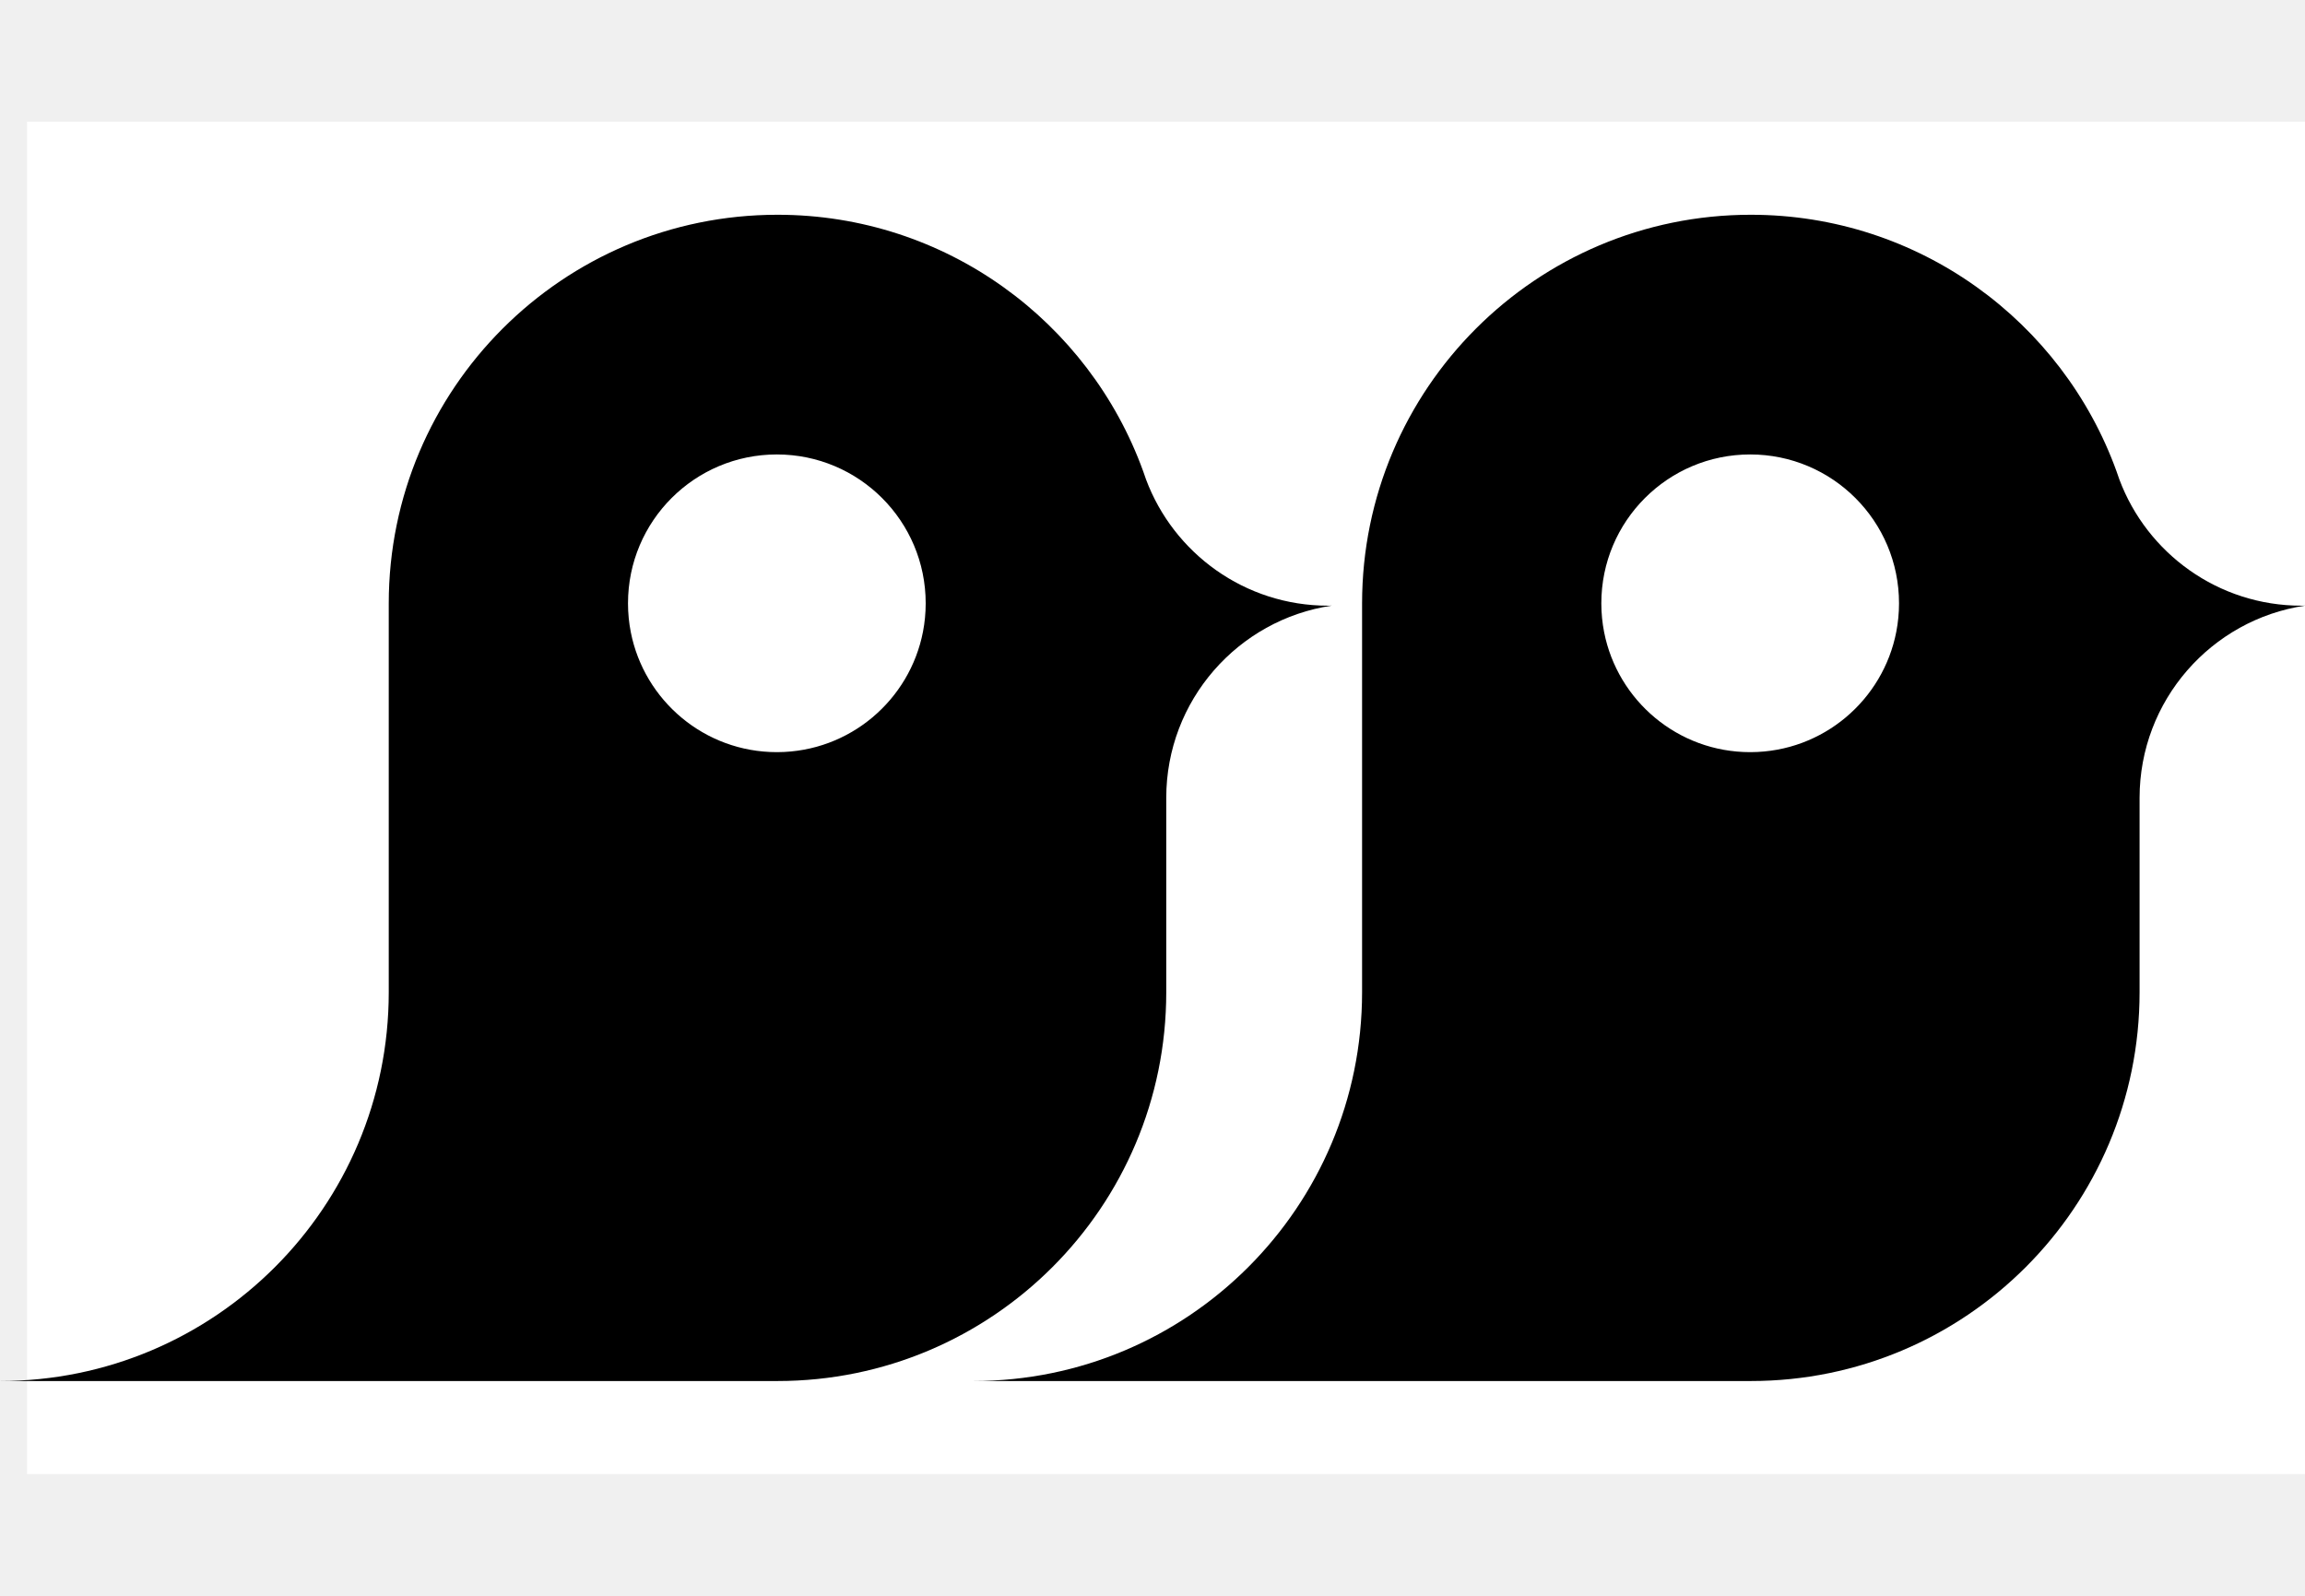
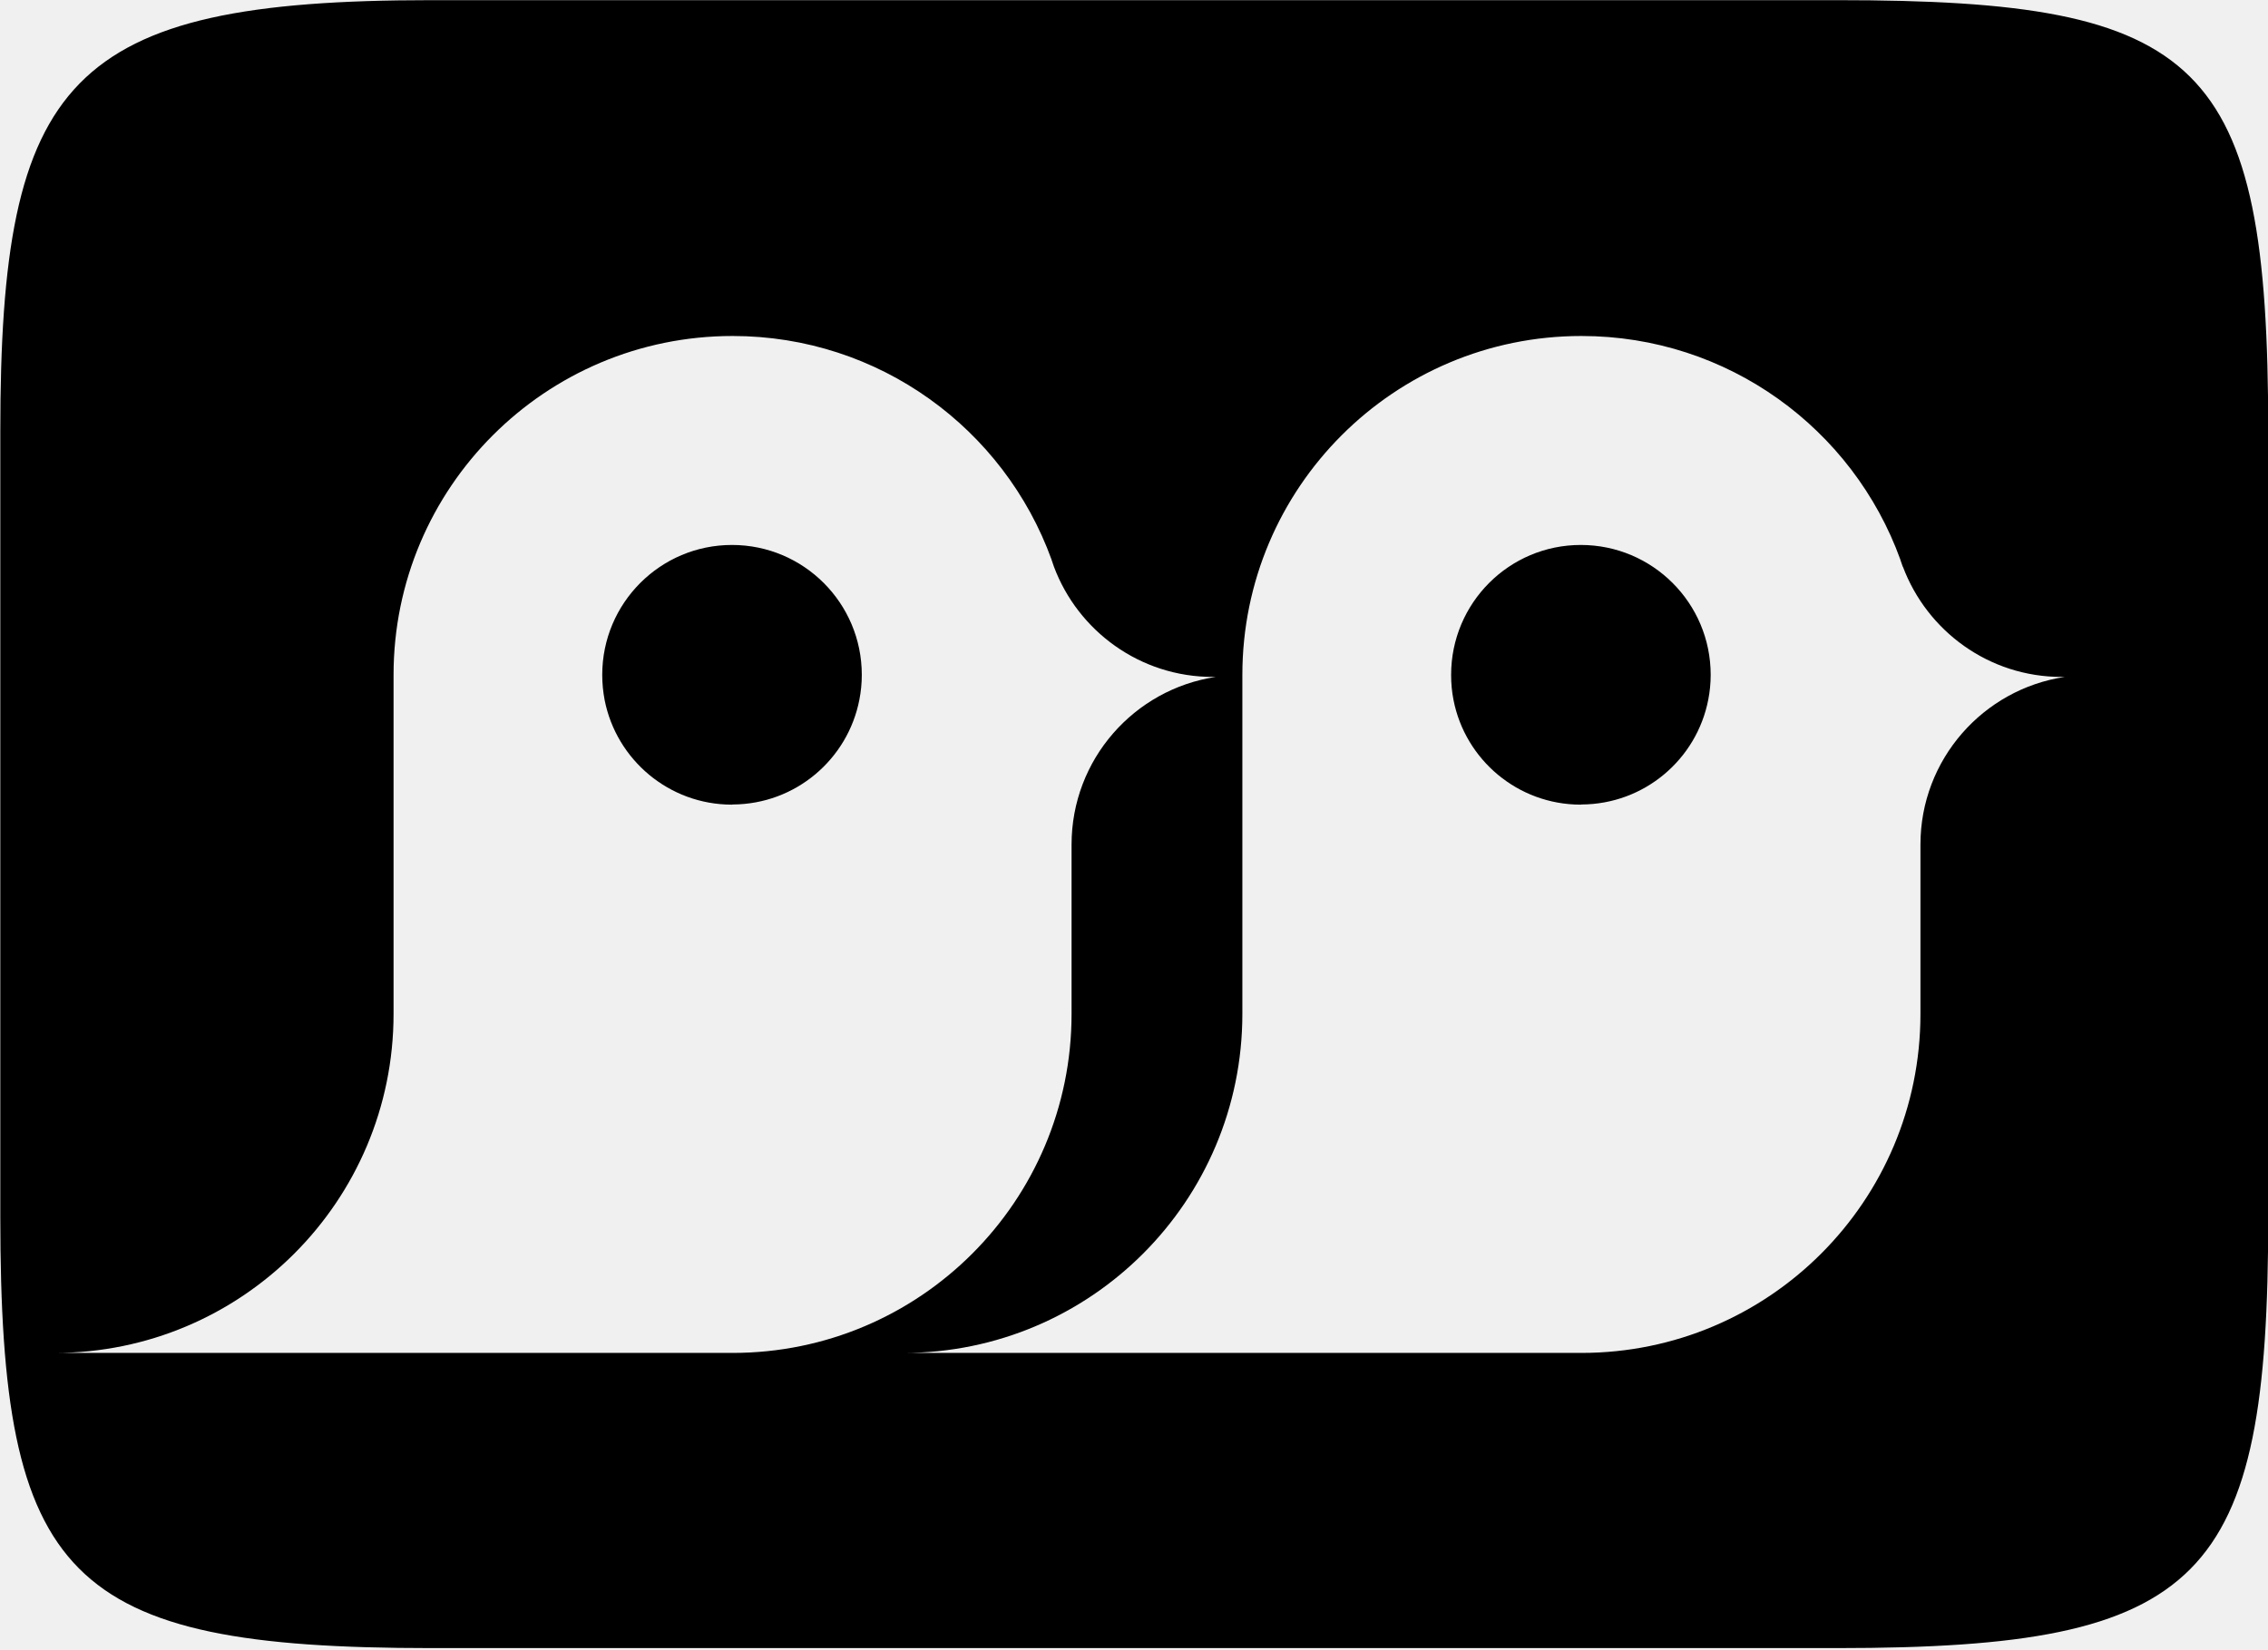
- <svg xmlns="http://www.w3.org/2000/svg" id="Layer_2" data-name="Layer 2" viewBox="0 0 4347.94 2199.91" width="26" height="18" version="1.1">
-   <defs id="defs80">
-     <style id="style78">
-       .cls-1 {
-         stroke-width: 0px;
-       }
-     </style>
-   </defs>
-   <g id="Layer_1-2" data-name="Layer 1">
-     <rect style="fill:#ffffff;stroke-width:170.445" id="rect925" width="4311.093" height="2550.943" x="51.019" y="-175.516" transform="translate(0)" />
-     <g id="g86">
-       <path class="cls-1" d="m3997.75,499.22s-.02-.03-.01-.04c-1.73-5.12-3.51-10.22-5.34-15.29-.02-.03-.02-.06-.03-.08C3890.29,201.64,3620,0,3302.61,0c-405,0-733.31,328.31-733.31,733.3v733.3c0,405-328.31,733.31-733.3,733.31h1466.61c404.99,0,733.3-328.31,733.3-733.31v-366.65c0-183.93,135.44-336.23,312.03-362.61-2.22.05-4.45.07-6.68.07-157.3,0-291.46-99.05-343.51-238.19Zm-977.15,233.67c0-155.07,125.7-280.77,280.77-280.77s280.77,125.7,280.77,280.77v.41c-.03,18.15-1.78,35.9-5.09,53.09-24.91,129.08-138.23,226.68-274.44,227.26-.41.01-.83.01-1.24.01-136.45,0-250.15-97.33-275.5-226.34-3.43-17.48-5.24-35.54-5.27-54.02v-.41Z" id="path82" />
-       <path class="cls-1" d="m2161.75,499.22s-.02-.03-.01-.04c-1.73-5.12-3.51-10.22-5.34-15.29-.02-.03-.02-.06-.03-.08C2054.29,201.64,1784,0,1466.61,0c-405,0-733.31,328.31-733.31,733.3v733.3c0,405-328.31,733.31-733.3,733.31h1466.61c404.99,0,733.3-328.31,733.3-733.31v-366.65c0-183.93,135.44-336.23,312.03-362.61-2.22.05-4.45.07-6.68.07-157.3,0-291.46-99.05-343.51-238.19Zm-977.15,233.67c0-155.07,125.7-280.77,280.77-280.77s280.77,125.7,280.77,280.77v.41c-.03,18.15-1.78,35.9-5.09,53.09-24.91,129.08-138.23,226.68-274.44,227.26-.41.01-.83.01-1.24.01-136.45,0-250.15-97.33-275.5-226.34-3.43-17.48-5.24-35.54-5.27-54.02v-.41Z" id="path84" />
-     </g>
+ <svg xmlns="http://www.w3.org/2000/svg" width="29.333" height="21.333" viewBox="0 0 29.333 21.333" version="1.1" id="svg1">
+   <defs id="defs1" />
+   <g id="layer1">
+     <path id="path3" style="fill:#000000;fill-opacity:1;fill-rule:nonzero;stroke:none;stroke-width:1.333" d="M 5.58 0.002 C 0.879 0.002 0.004 1.019 0.004 5.578 L 0.004 15.742 C 0.004 20.426 0.856 21.318 5.58 21.318 L 23.762 21.318 C 28.507 21.318 29.336 20.449 29.336 15.742 L 29.336 5.578 C 29.336 0.773 28.484 0.002 23.762 0.002 L 5.58 0.002 z M 9.475 4.346 C 11.373 4.346 12.989 5.551 13.6 7.238 L 13.6 7.24 C 13.611 7.271 13.621 7.299 13.631 7.33 C 13.942 8.162 14.745 8.756 15.686 8.756 C 15.699 8.756 15.711 8.756 15.725 8.756 C 14.669 8.914 13.859 9.824 13.859 10.924 L 13.859 13.115 C 13.859 15.537 11.896 17.5 9.475 17.5 L 0.705 17.5 C 3.127 17.5 5.09 15.537 5.09 13.115 L 5.09 8.73 C 5.09 6.309 7.053 4.346 9.475 4.346 z M 20.453 4.346 C 22.351 4.346 23.968 5.551 24.578 7.238 L 24.578 7.24 C 24.589 7.271 24.599 7.299 24.609 7.33 L 24.611 7.33 C 24.923 8.162 25.723 8.756 26.664 8.756 C 26.677 8.756 26.692 8.756 26.705 8.756 C 25.649 8.914 24.838 9.824 24.838 10.924 L 24.838 13.115 C 24.838 15.537 22.875 17.5 20.453 17.5 L 11.684 17.5 C 14.105 17.5 16.068 15.537 16.068 13.115 L 16.068 8.73 C 16.068 6.309 18.031 4.346 20.453 4.346 z M 9.467 7.049 C 8.54 7.049 7.789 7.801 7.789 8.729 L 7.789 8.73 C 7.789 8.841 7.8 8.95 7.82 9.055 C 7.972 9.826 8.651 10.408 9.467 10.408 C 9.469 10.408 9.472 10.406 9.475 10.406 C 10.289 10.403 10.966 9.821 11.115 9.049 C 11.135 8.946 11.146 8.839 11.146 8.73 L 11.146 8.729 C 11.146 7.801 10.394 7.049 9.467 7.049 z M 20.445 7.049 C 19.518 7.049 18.768 7.801 18.768 8.729 L 18.768 8.73 C 18.768 8.841 18.778 8.95 18.799 9.055 C 18.95 9.826 19.629 10.408 20.445 10.408 C 20.448 10.408 20.451 10.406 20.453 10.406 C 21.268 10.403 21.945 9.821 22.094 9.049 C 22.114 8.946 22.125 8.839 22.125 8.73 L 22.125 8.729 C 22.125 7.801 21.373 7.049 20.445 7.049 z " />
  </g>
</svg>
